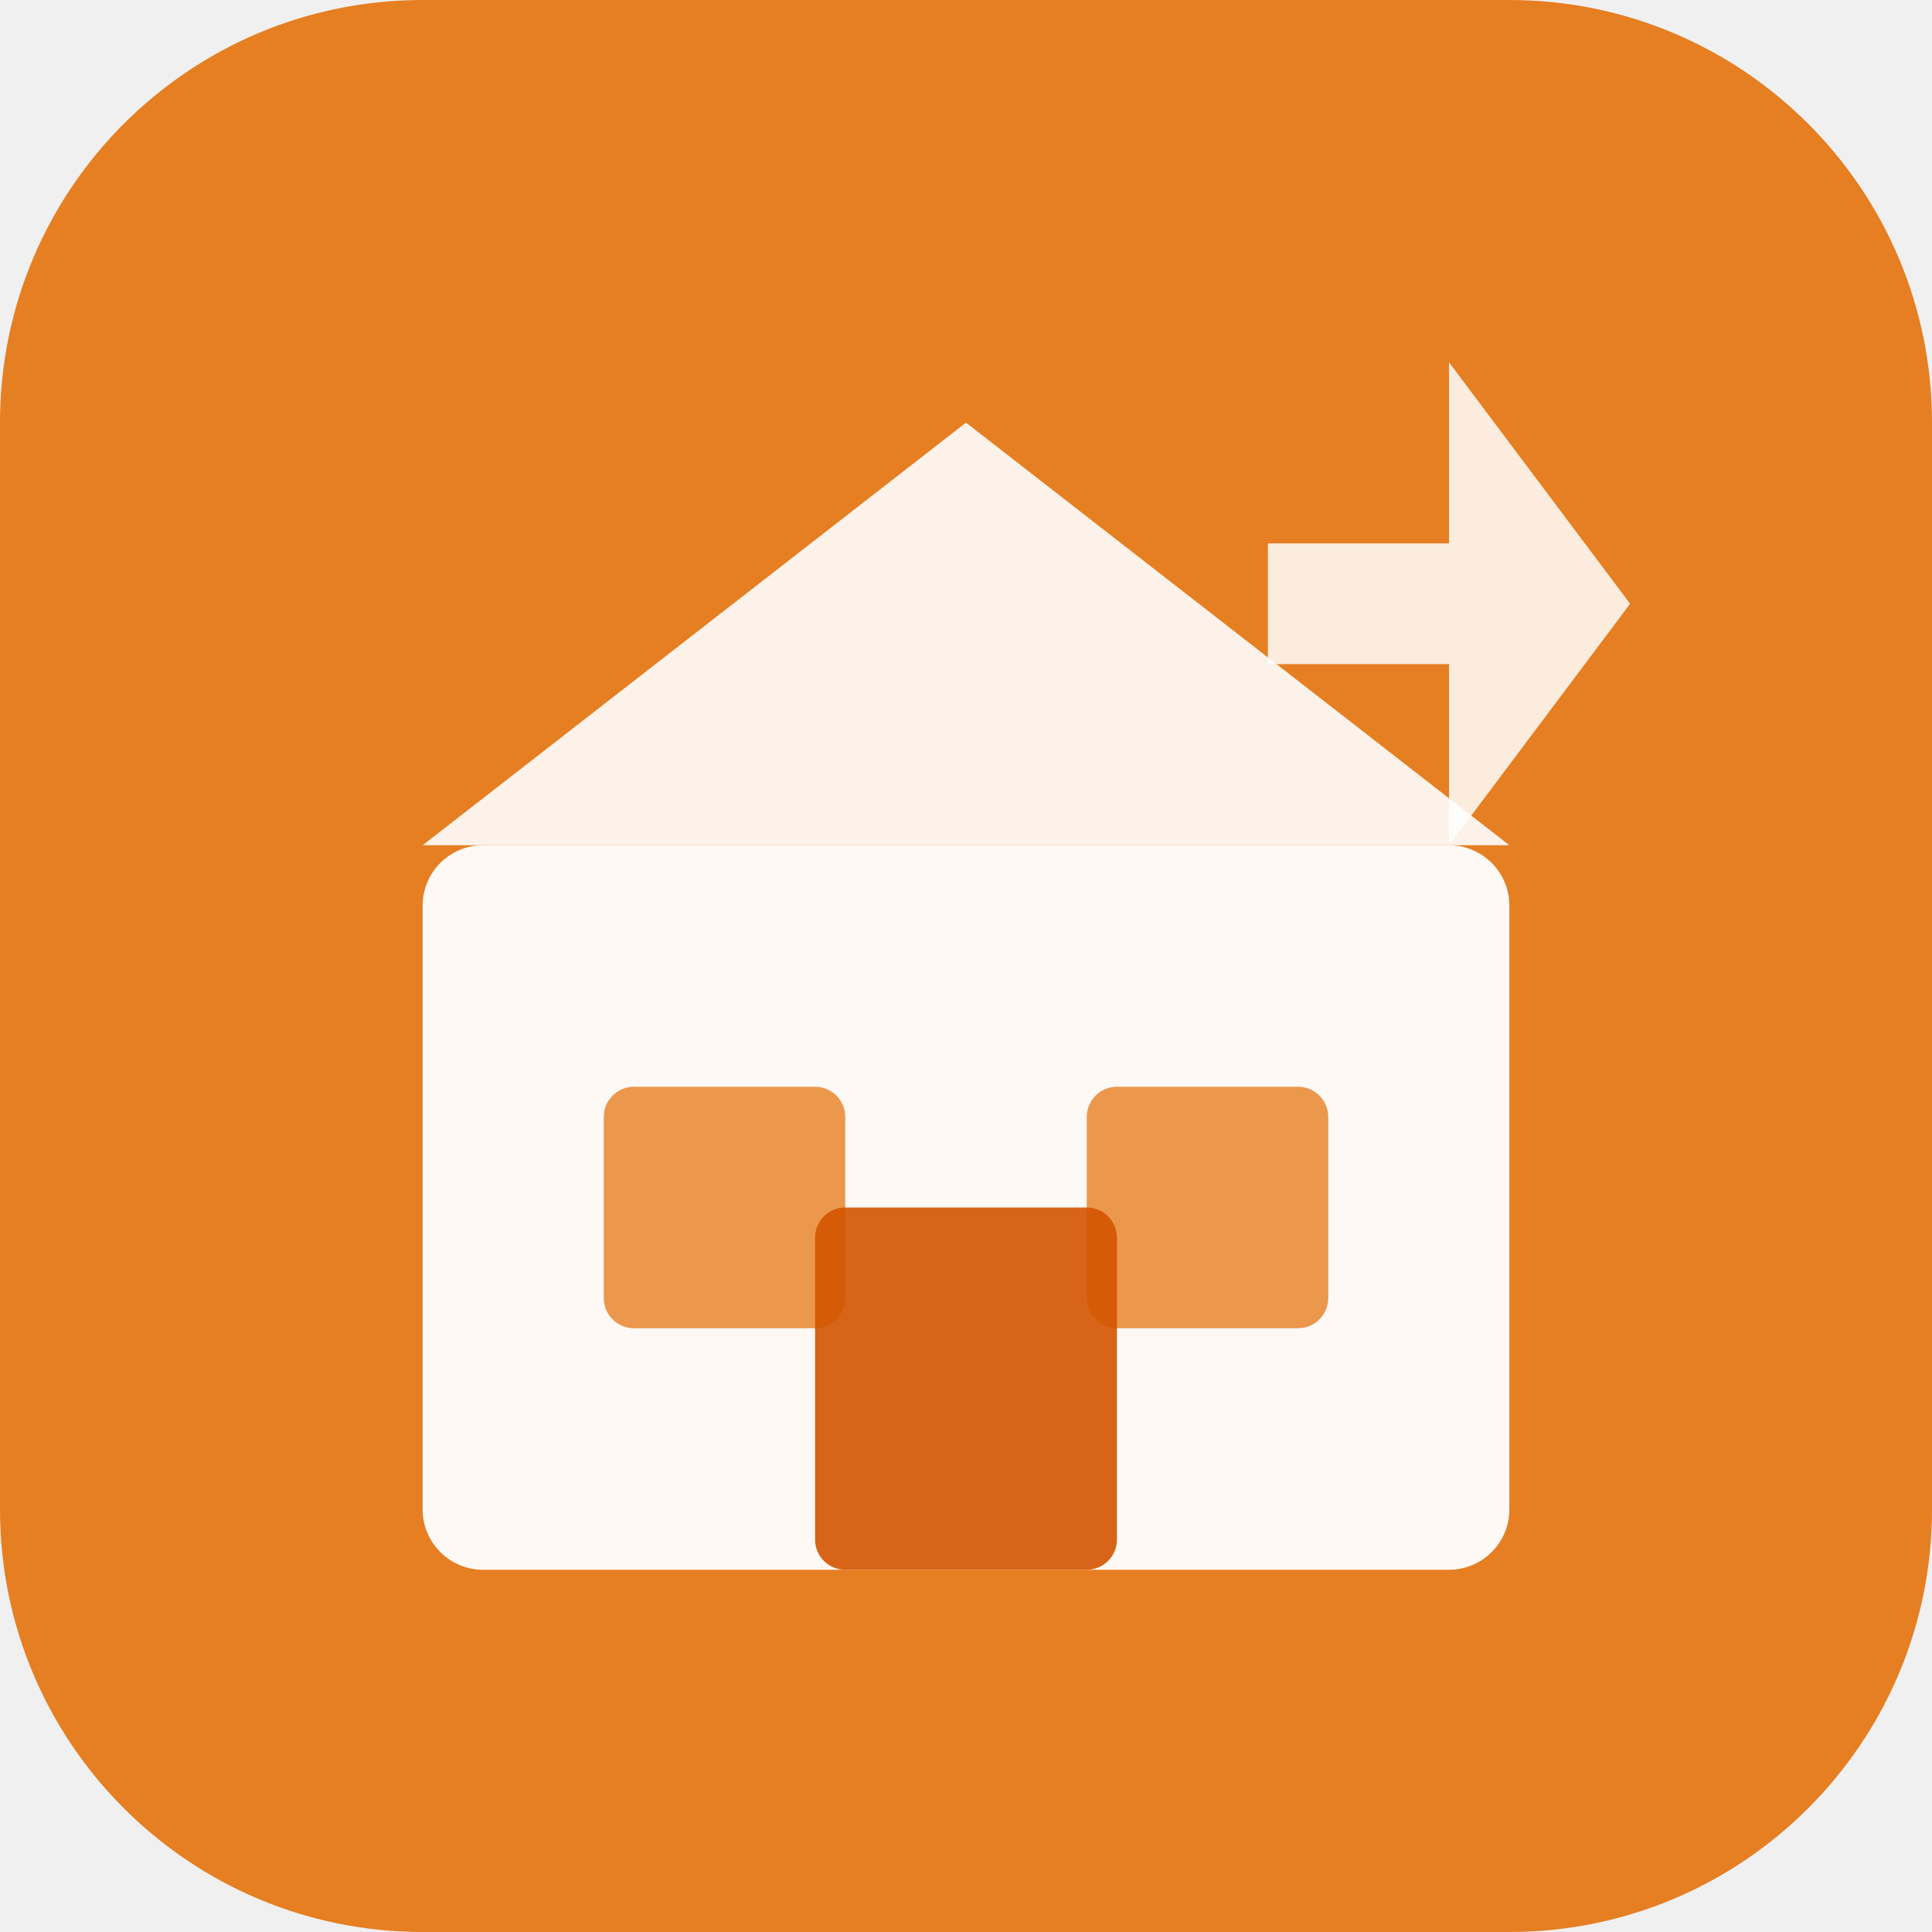
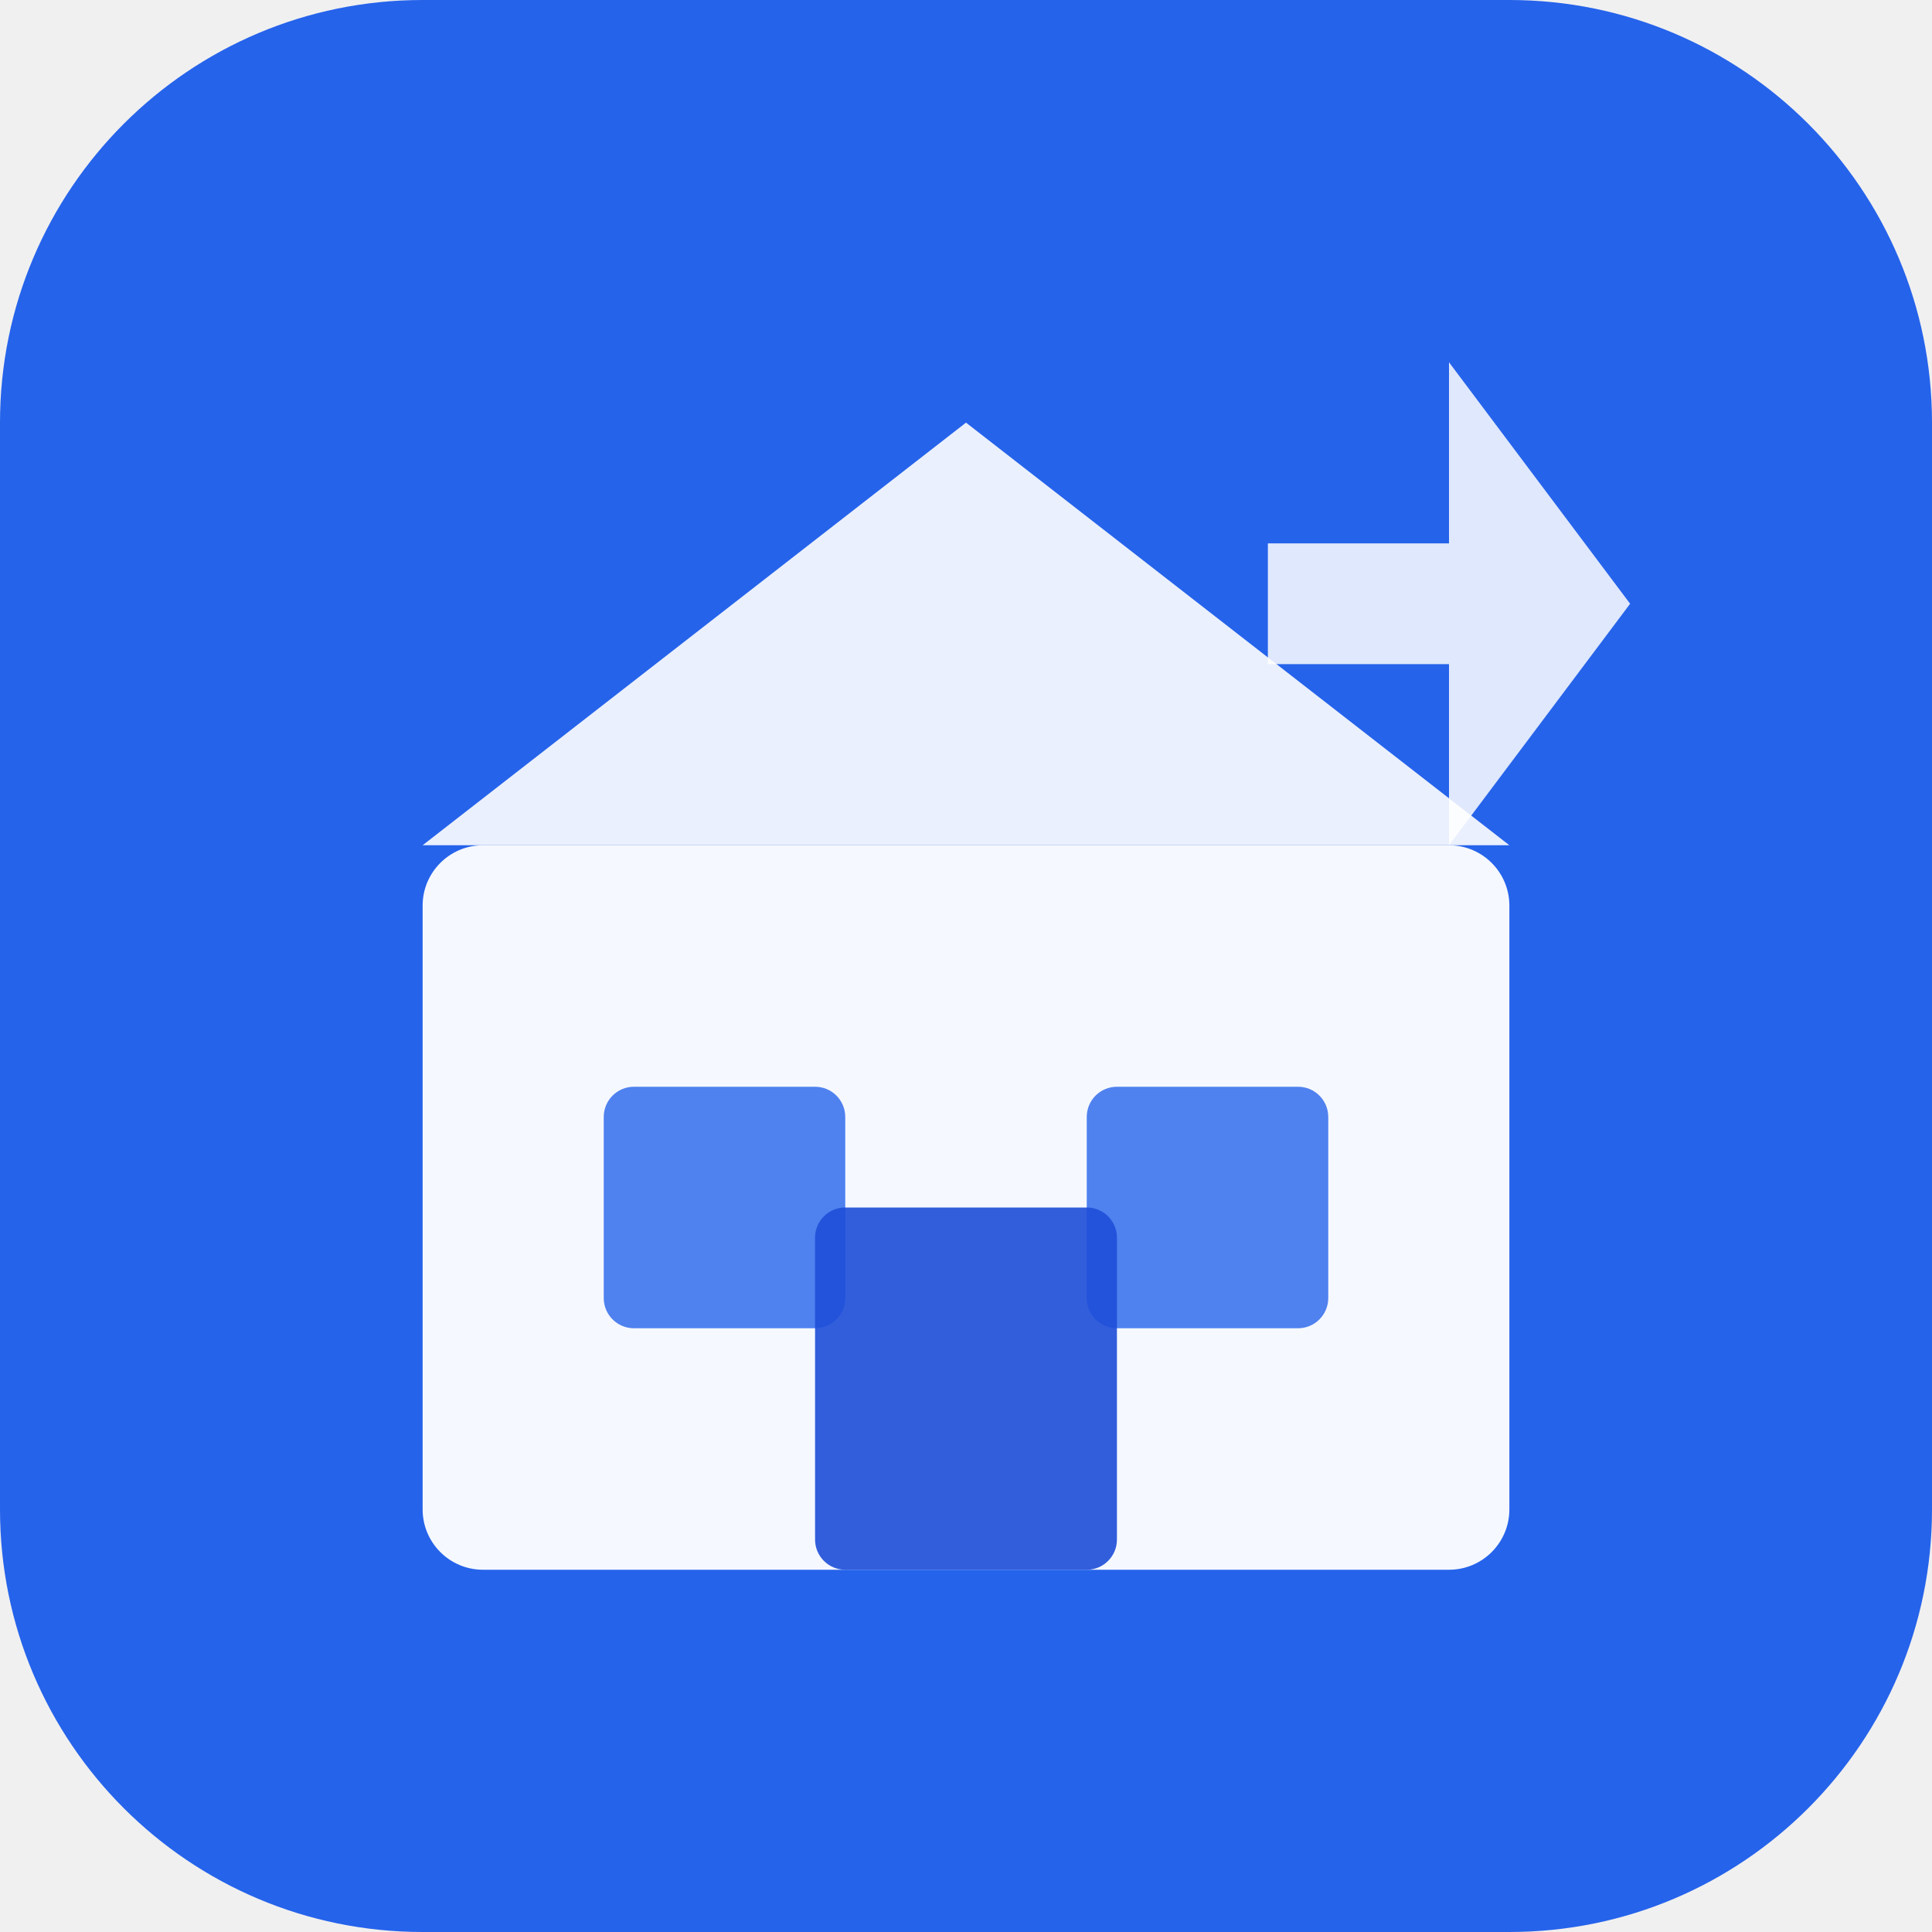
<svg xmlns="http://www.w3.org/2000/svg" viewBox="0 0 64 64" fill="none">
-   <rect width="64" height="64" rx="14" fill="#E67E22" />
+   <rect width="64" height="64" rx="14" fill="#2563EB" />
  <g transform="translate(10, 10)">
    <rect x="4" y="18" width="36" height="24" rx="2" fill="white" opacity="0.95" />
    <polygon points="22,4 4,18 40,18" fill="white" opacity="0.9" />
-     <rect x="10" y="26" width="8" height="8" rx="1" fill="#E67E22" opacity="0.8" />
-     <rect x="26" y="26" width="8" height="8" rx="1" fill="#E67E22" opacity="0.8" />
-     <rect x="17" y="30" width="10" height="12" rx="1" fill="#D35400" opacity="0.9" />
+     <rect x="10" y="26" width="8" height="8" rx="1" fill="#2563EB" opacity="0.8" />
+     <rect x="26" y="26" width="8" height="8" rx="1" fill="#2563EB" opacity="0.8" />
+     <rect x="17" y="30" width="10" height="12" rx="1" fill="#1D4ED8" opacity="0.9" />
    <path d="M32 8 L38 8 L38 2 L44 10 L38 18 L38 12 L32 12 Z" fill="white" opacity="0.85" />
  </g>
</svg>
